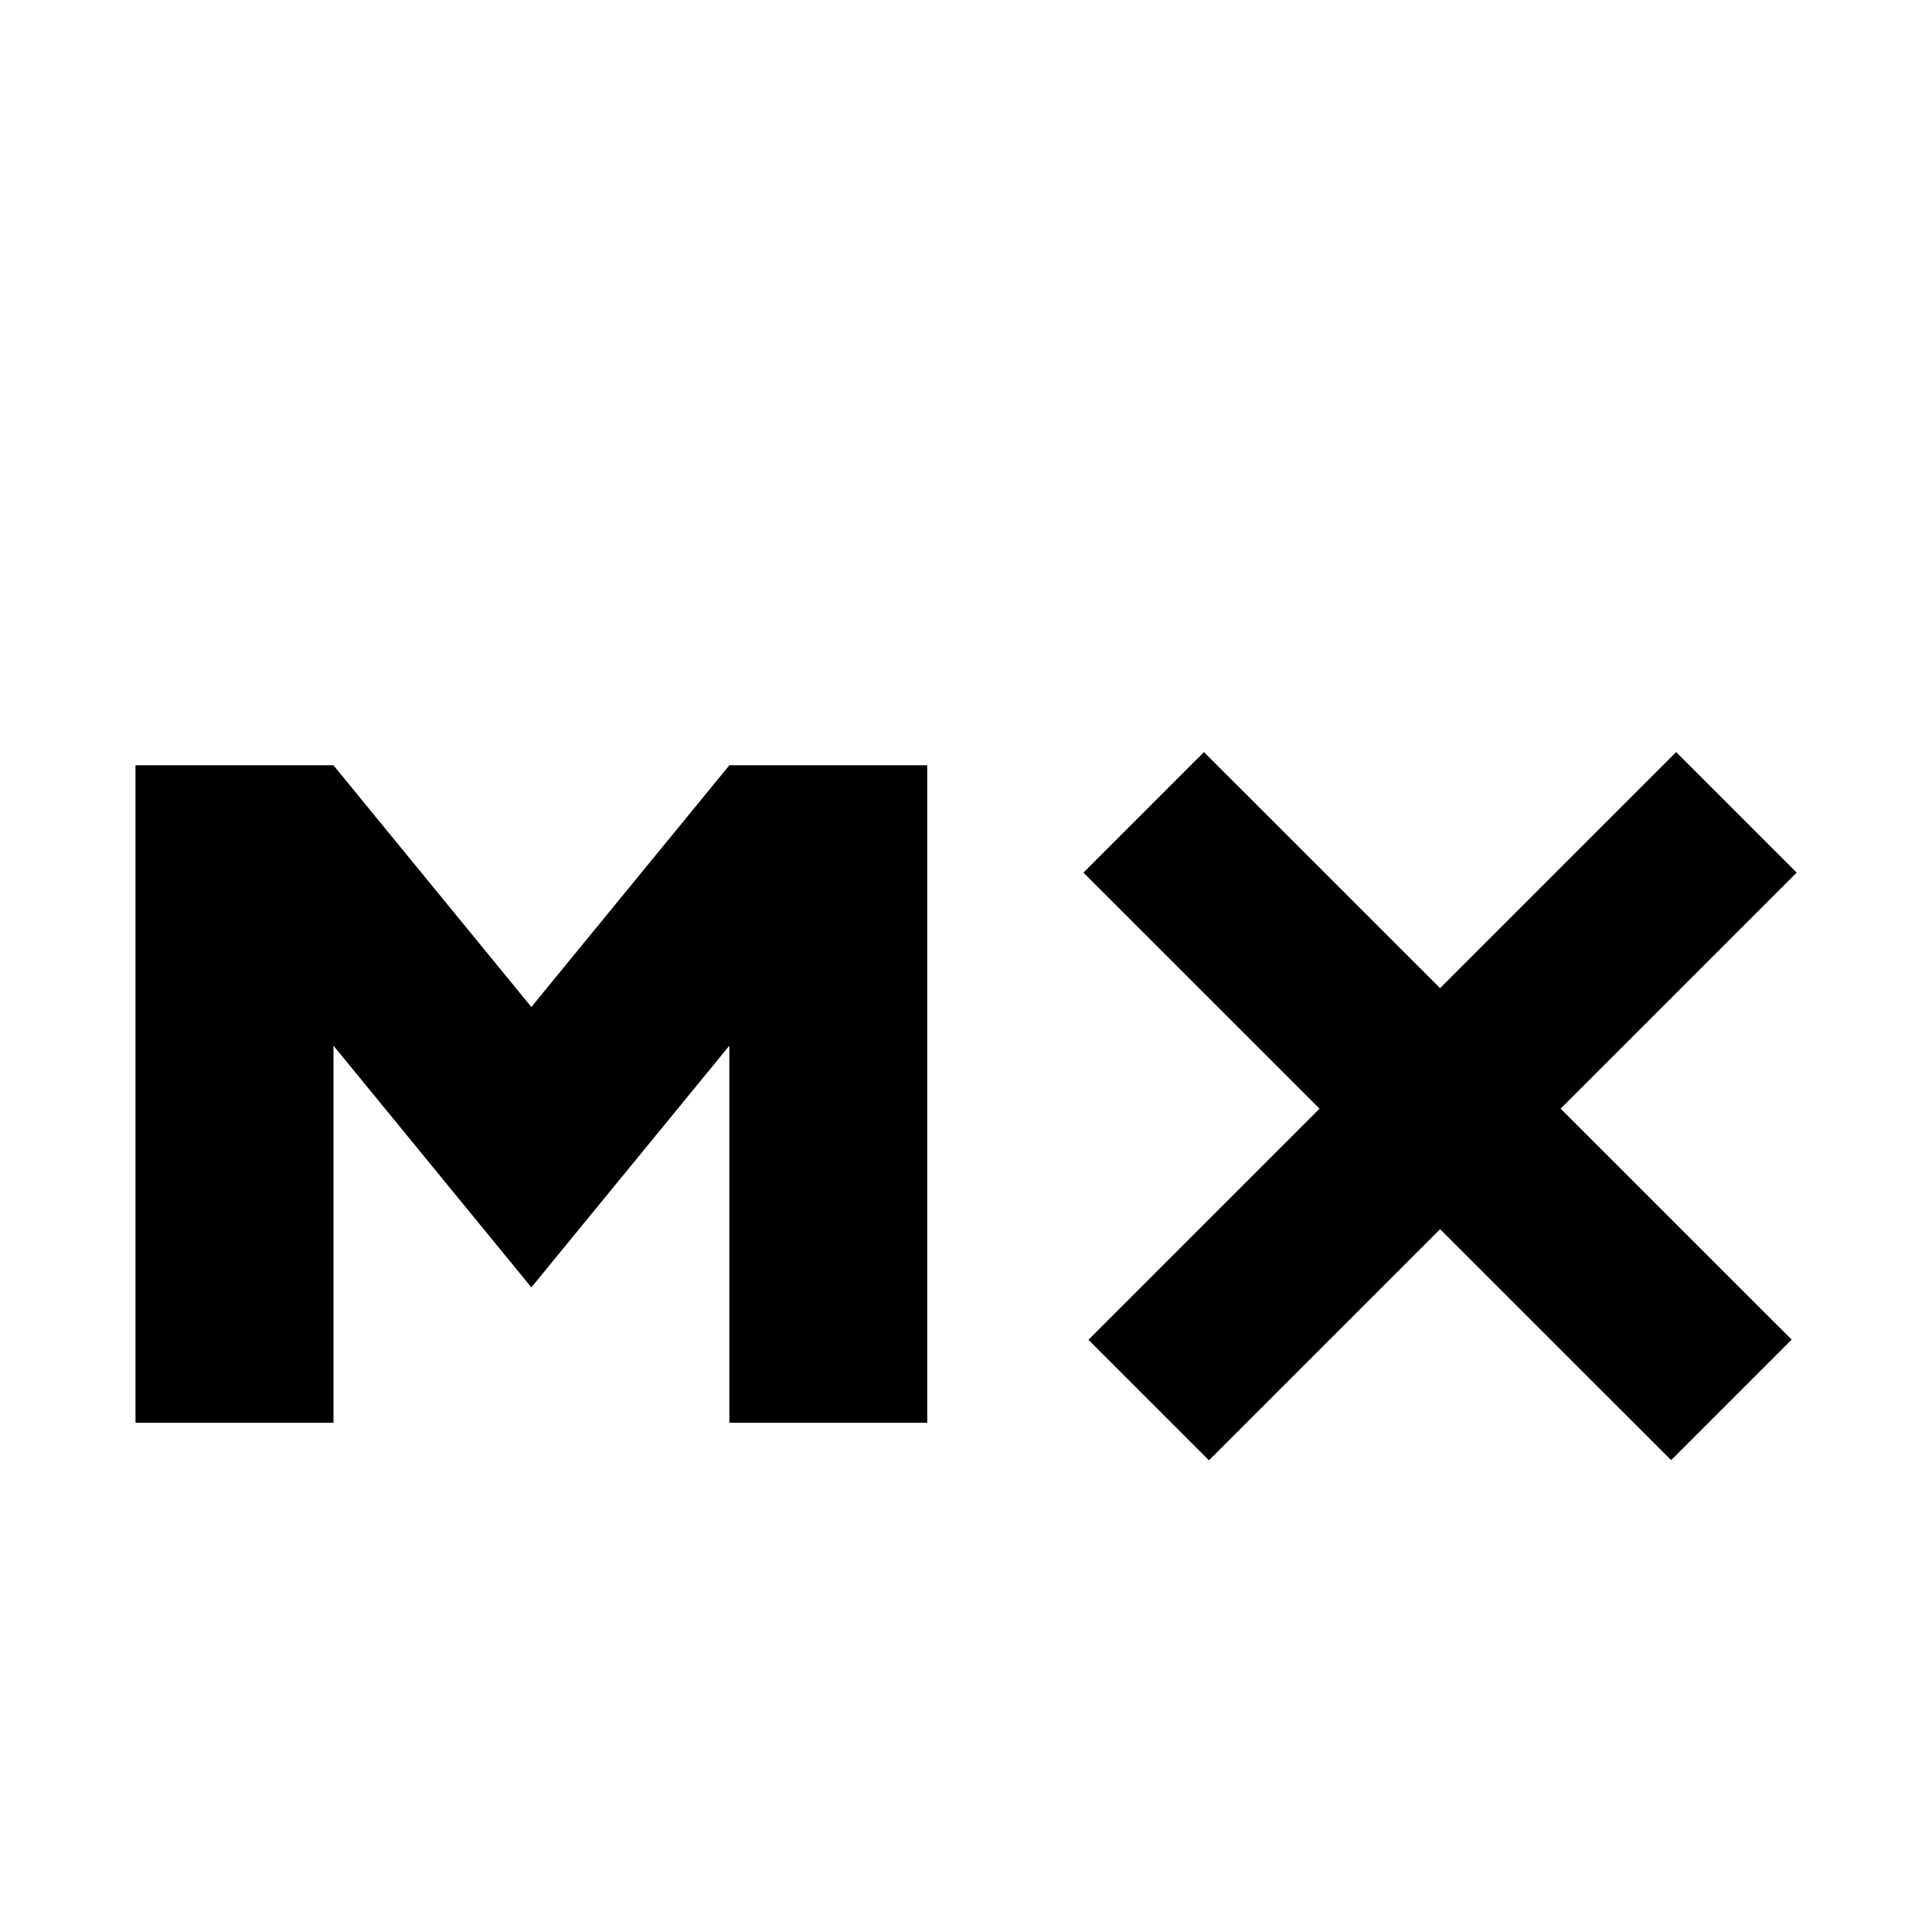
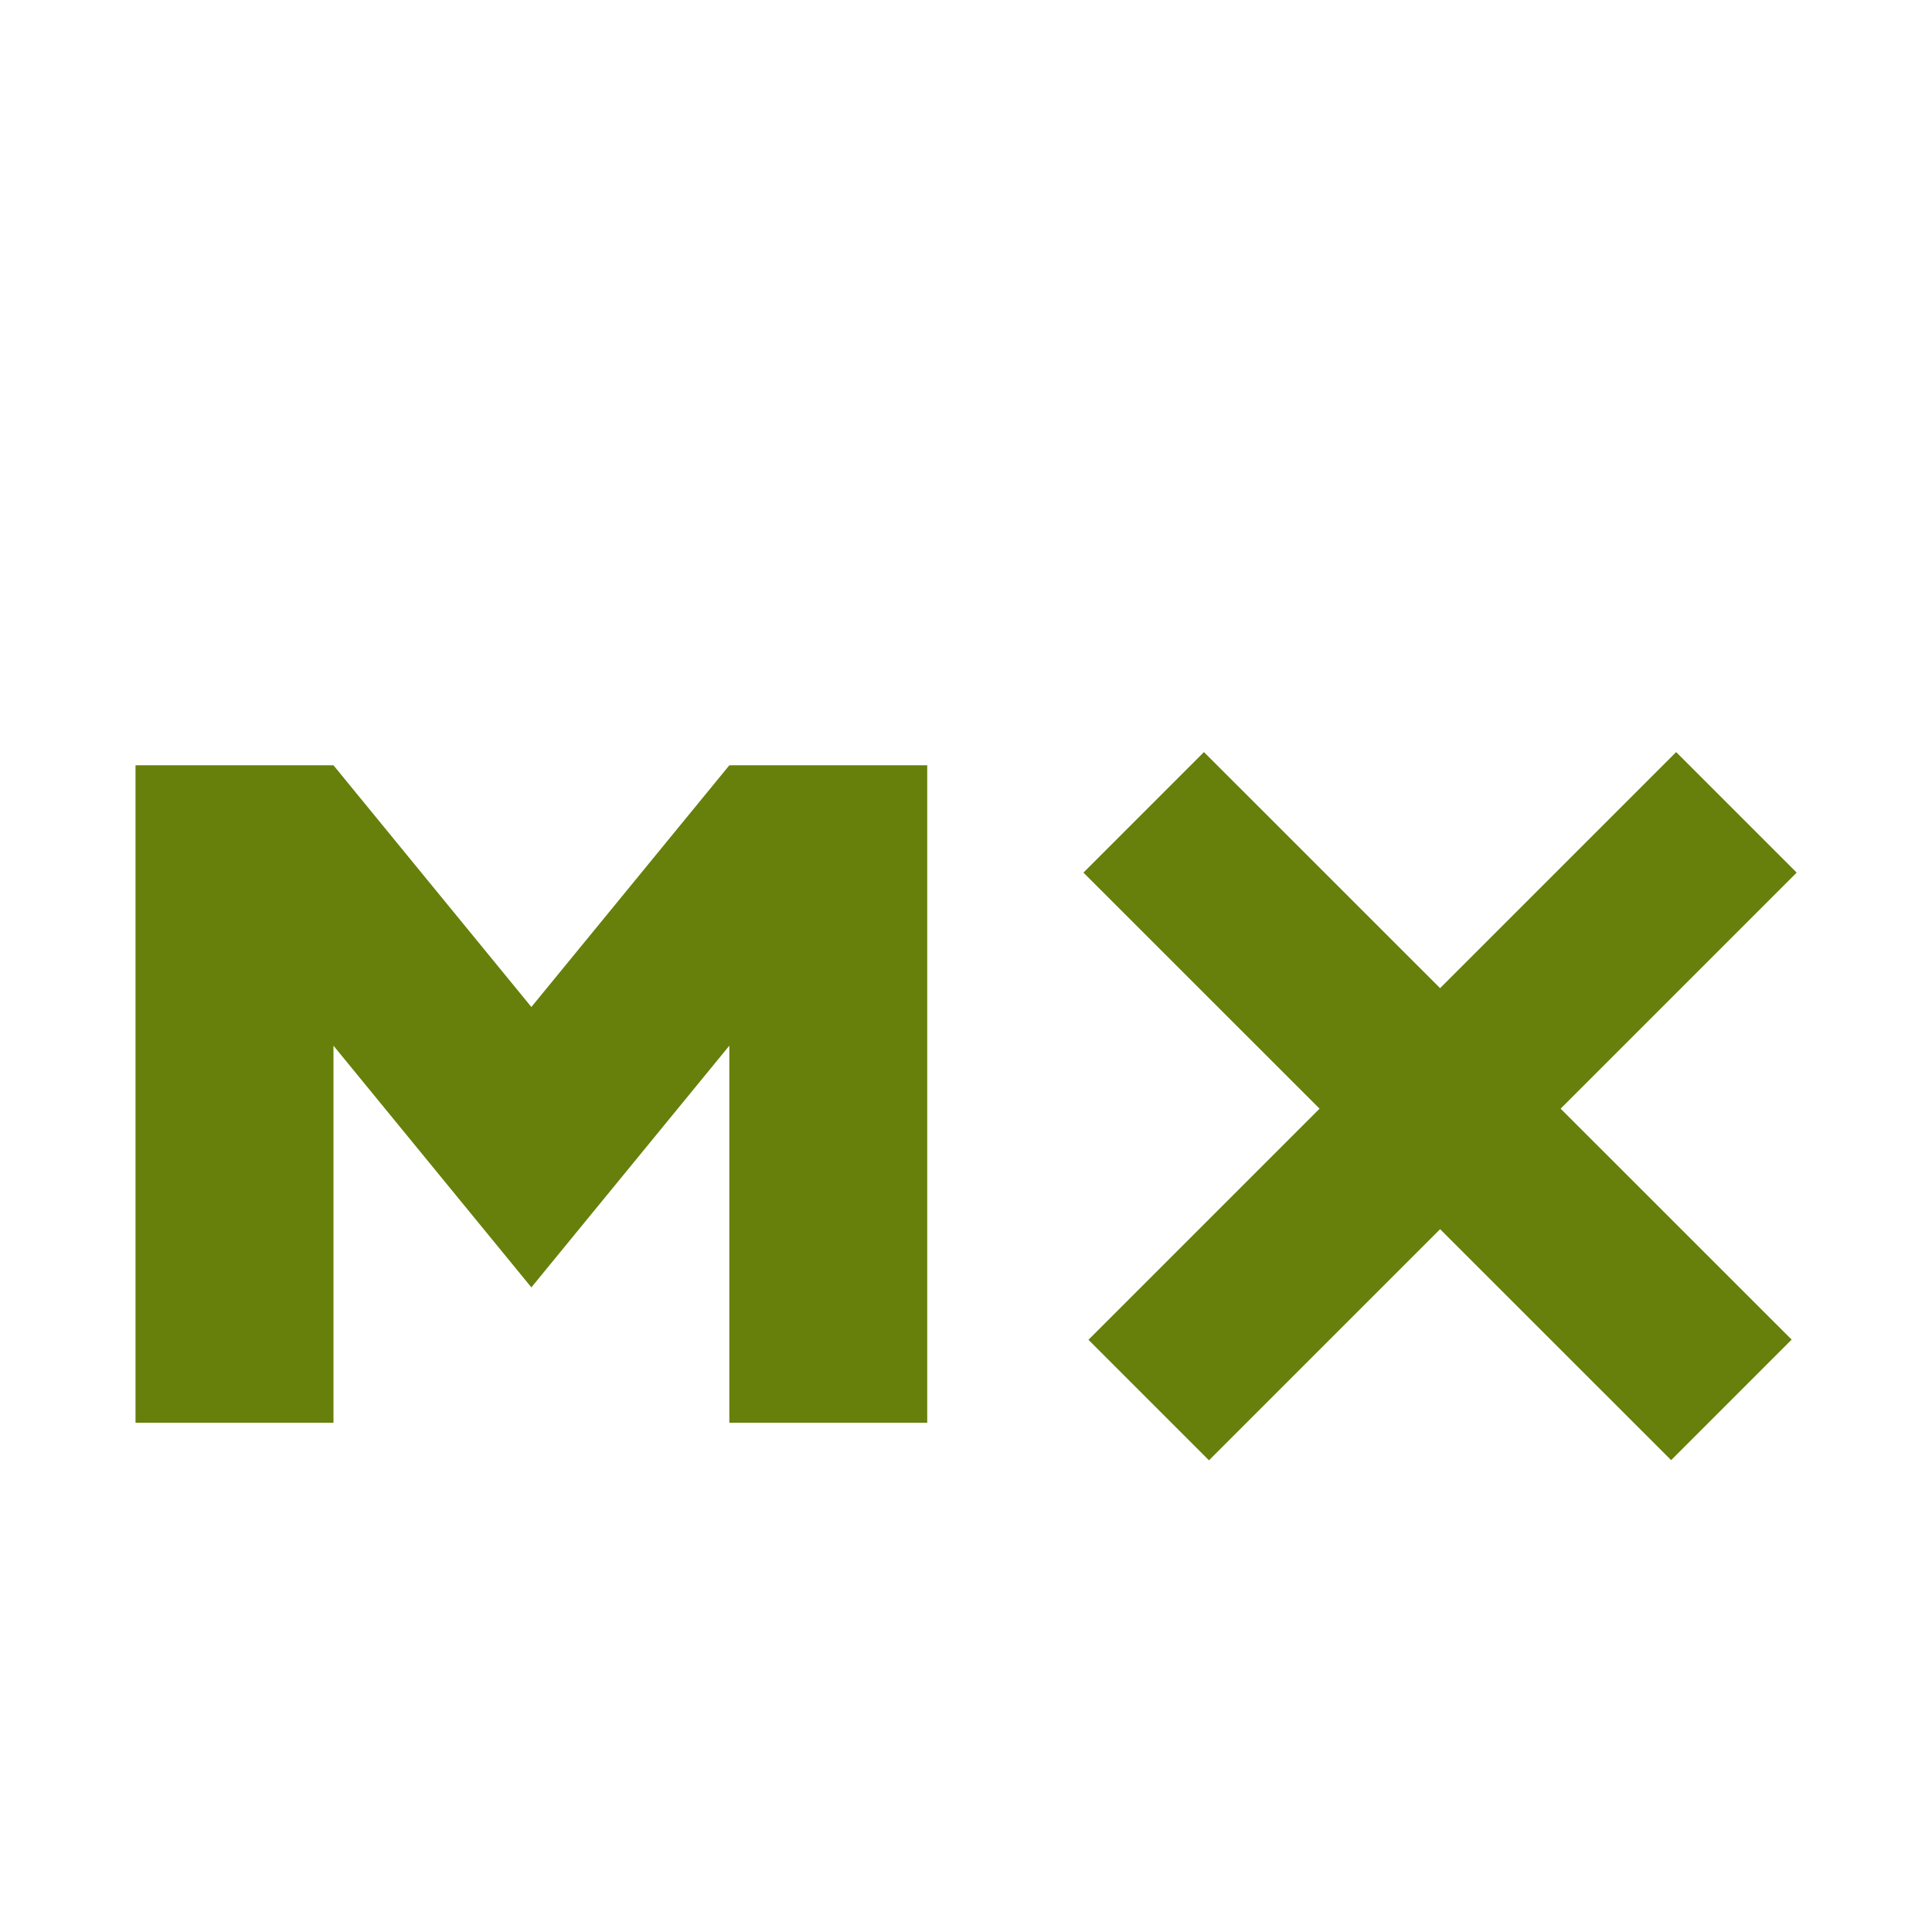
<svg xmlns="http://www.w3.org/2000/svg" fill="none" viewBox="1.41 -0.98 22.67 22.67">
-   <path d="M21.726 15.446L14.83 8.552M14.889 15.448L21.785 8.552" stroke="currentColor" stroke-width="2" />
-   <path d="M3 15.714V8H5.323L7.645 10.836L9.968 8H12.29V15.714H9.968V11.29L7.645 14.126L5.323 11.29V15.714H3Z" fill="currentColor" />
+   <path d="M21.726 15.446L14.83 8.552M14.889 15.448L21.785 8.552" stroke="#66800B" stroke-width="2" />
+   <path d="M3 15.714V8H5.323L7.645 10.836L9.968 8H12.29V15.714H9.968V11.29L7.645 14.126L5.323 11.29V15.714H3Z" fill="#66800B" />
</svg>
